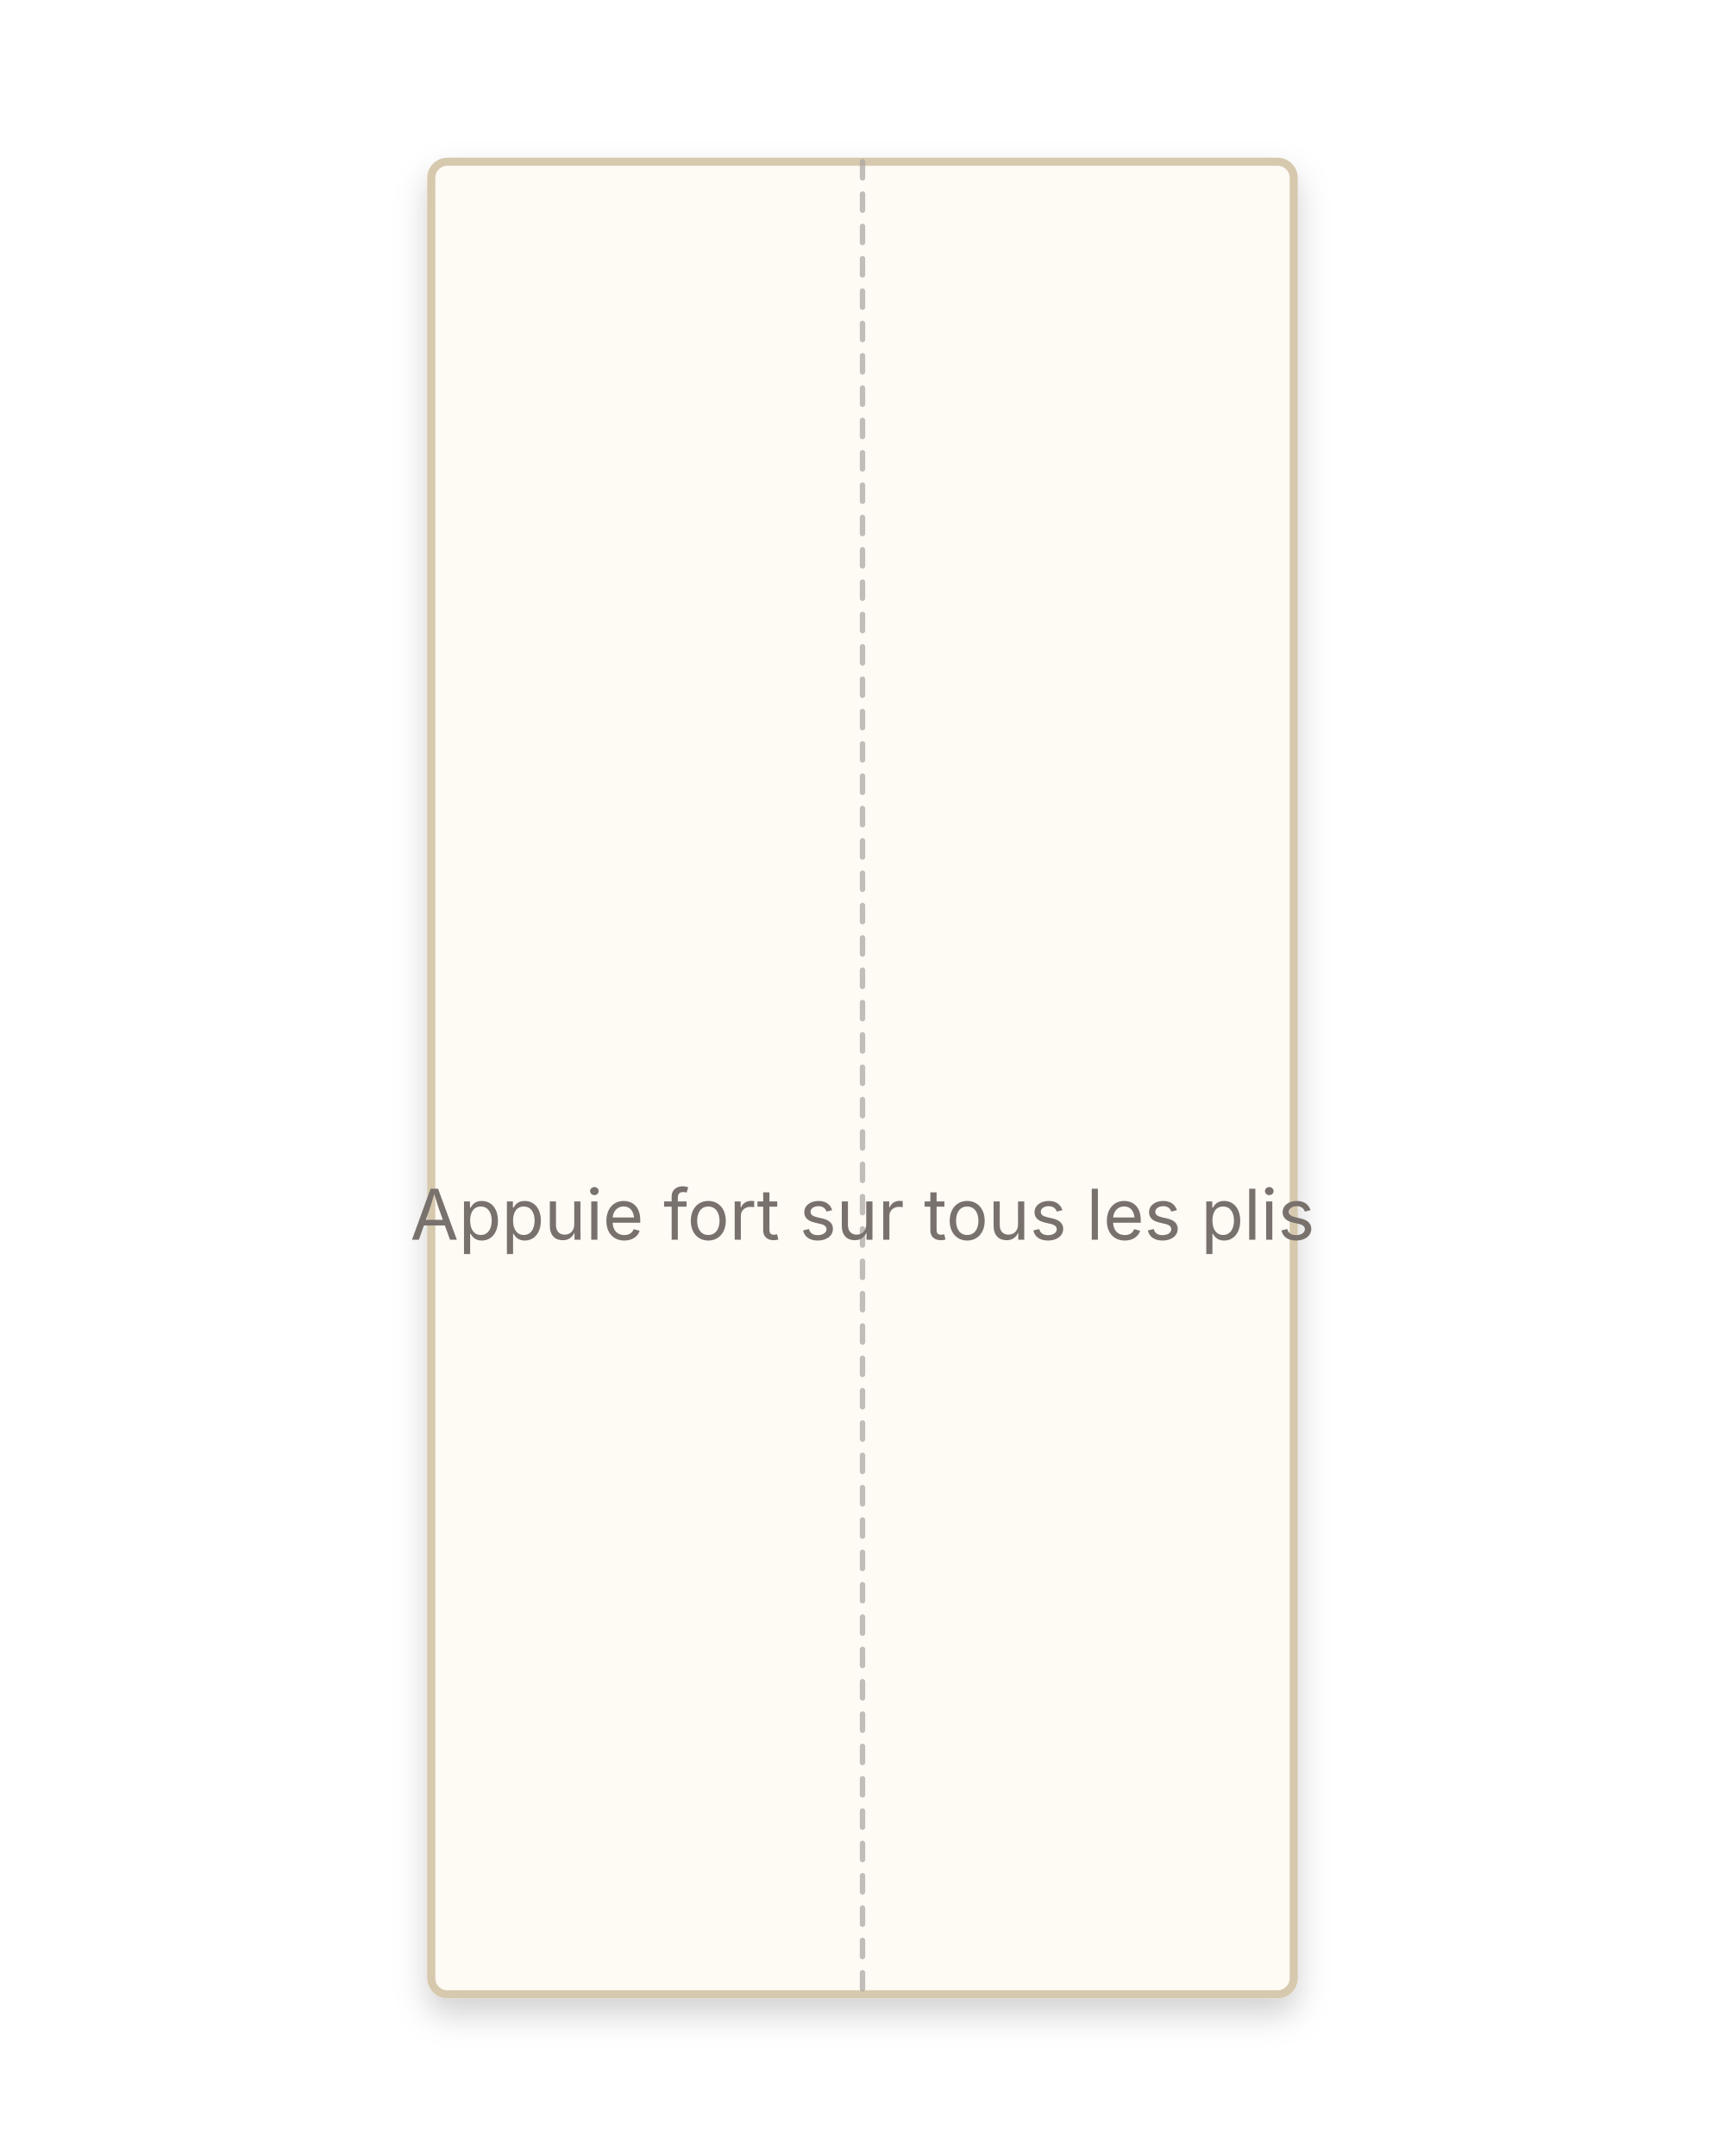
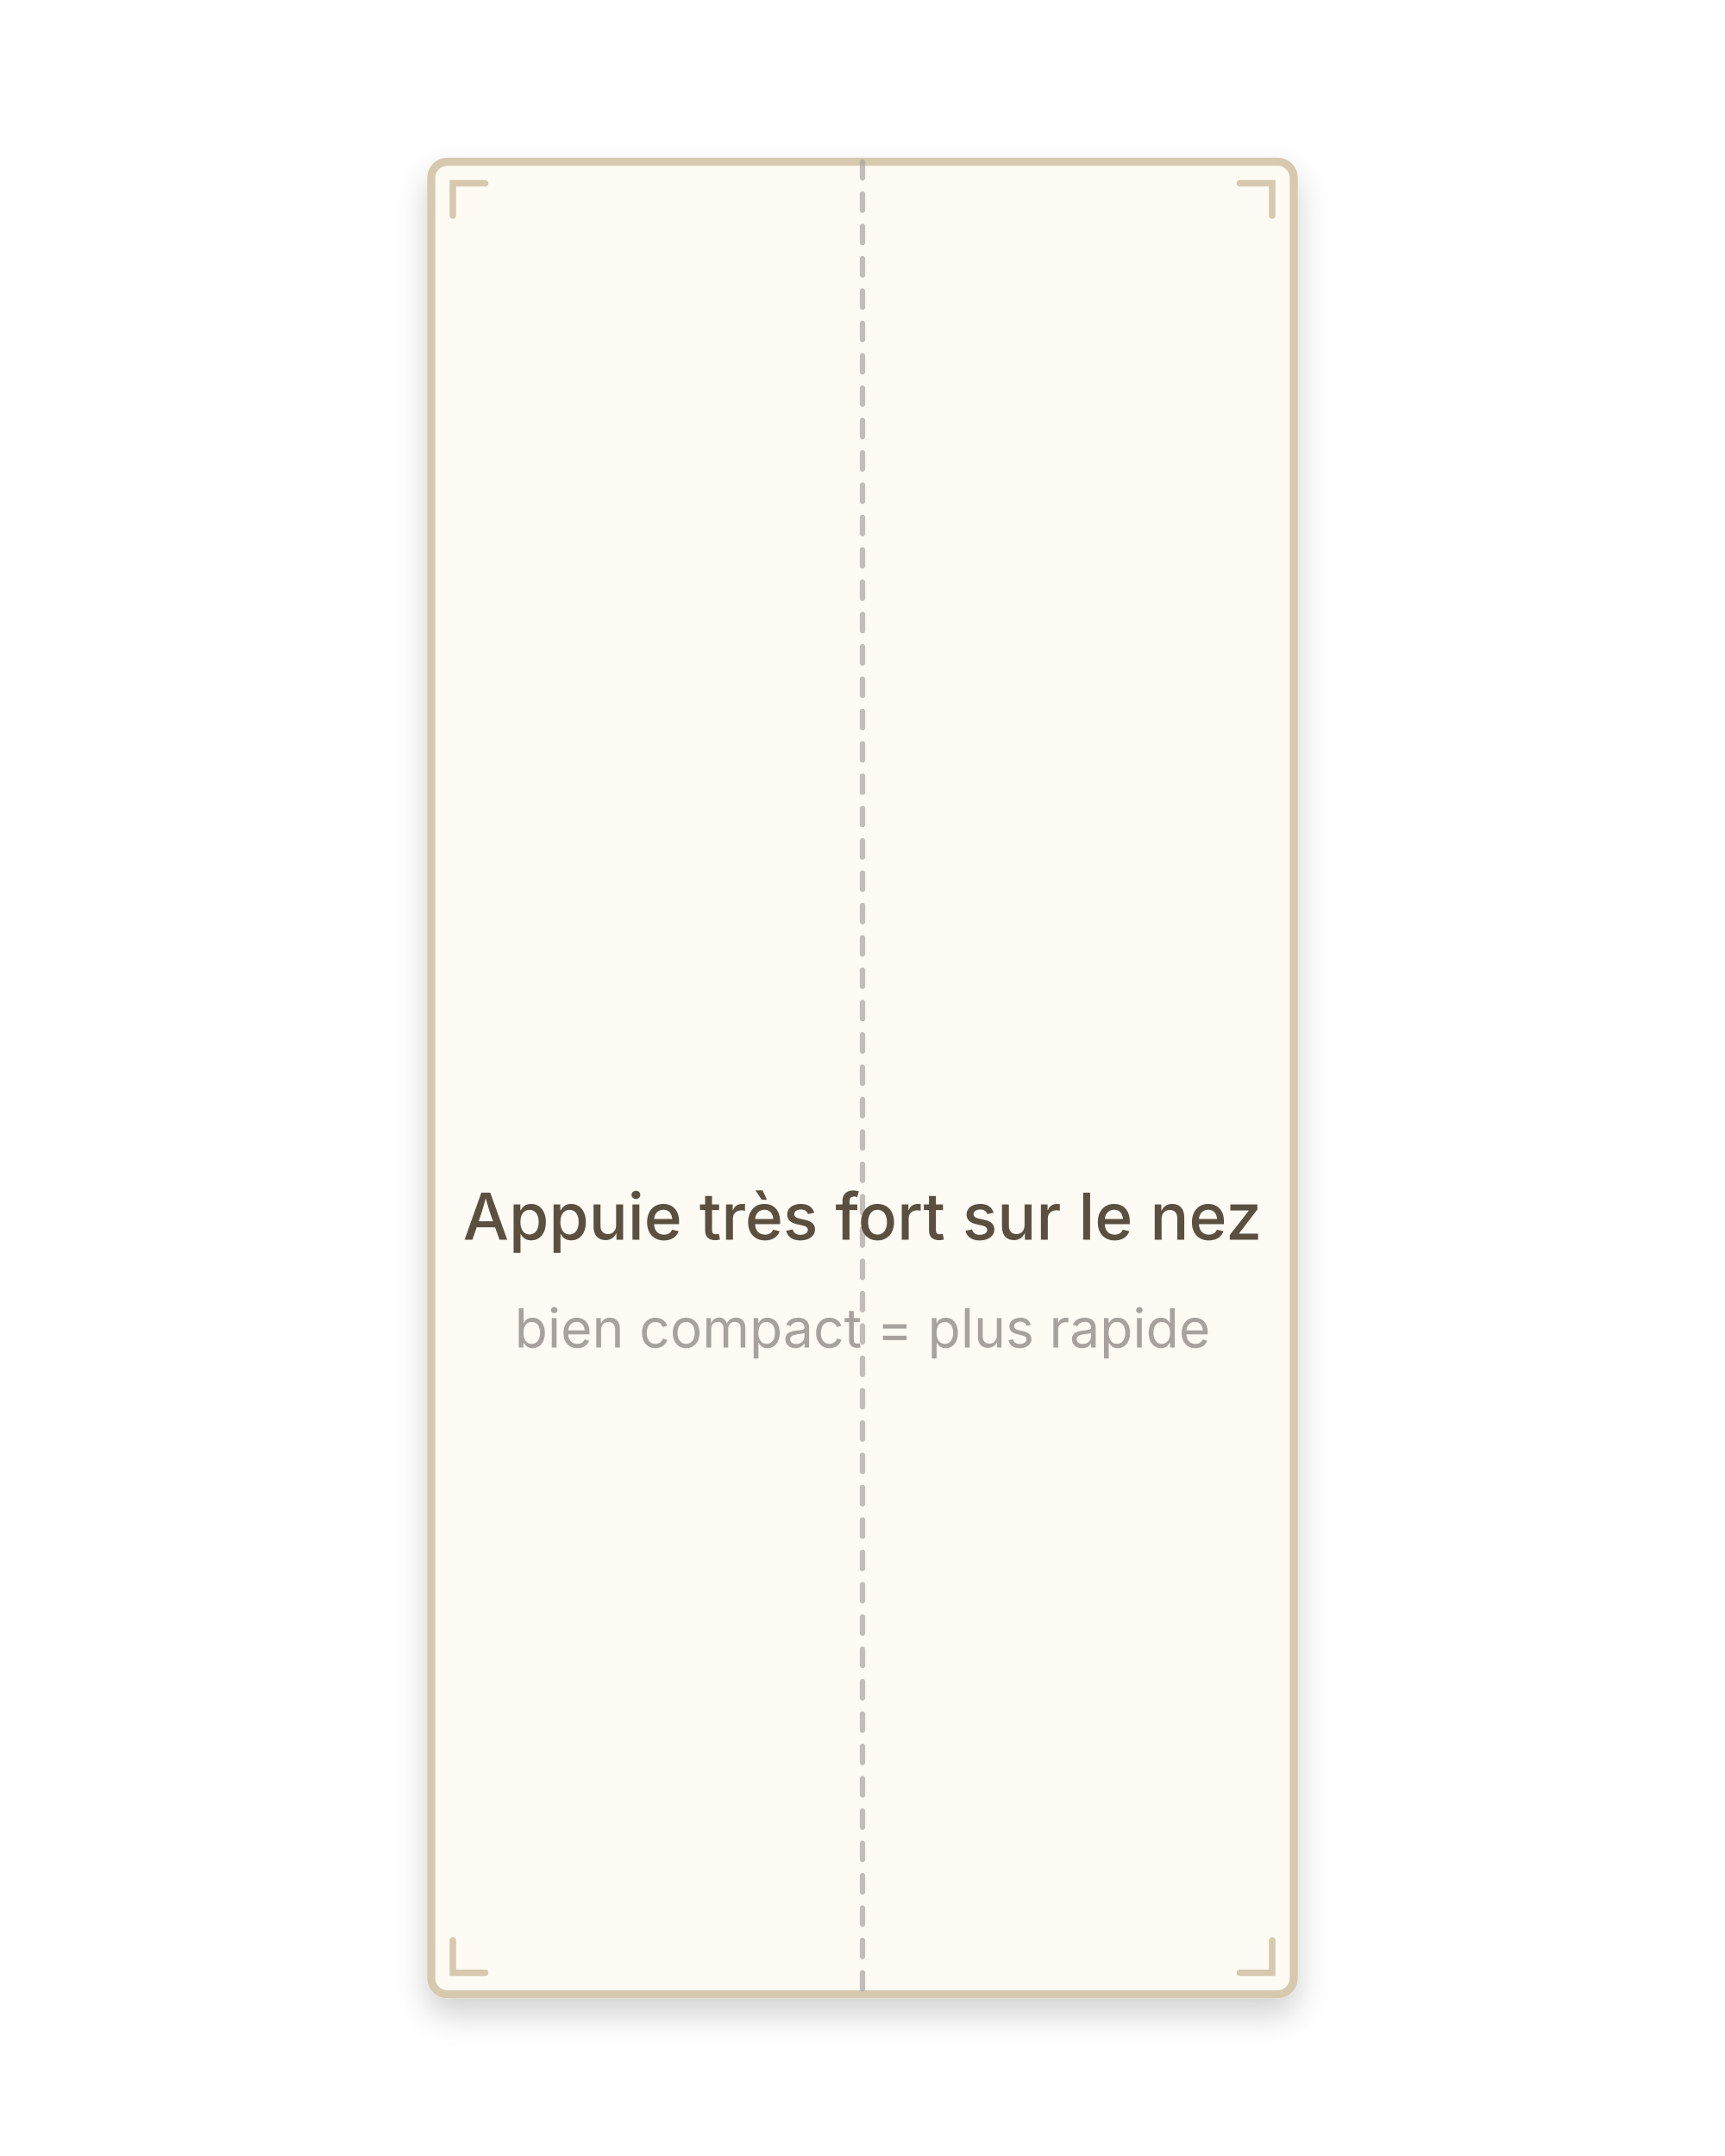
- <svg xmlns="http://www.w3.org/2000/svg" viewBox="0 0 320 400" fill="none" font-family="system-ui, -apple-system, sans-serif">
+ <svg xmlns="http://www.w3.org/2000/svg" viewBox="0 0 320 400" fill="none" font-family="system-ui,-apple-system,sans-serif">
  <defs>
    <filter id="ps" x="-10%" y="-10%" width="120%" height="120%">
      <feGaussianBlur in="SourceAlpha" stdDeviation="3" />
      <feOffset dx="0" dy="3" />
      <feComponentTransfer>
        <feFuncA type="linear" slope="0.18" />
      </feComponentTransfer>
      <feMerge>
        <feMergeNode />
        <feMergeNode in="SourceGraphic" />
      </feMerge>
    </filter>
    <marker id="arr" viewBox="0 0 10 10" refX="8" refY="5" markerWidth="6" markerHeight="6" orient="auto-start-reverse">
      <path d="M 0 0 L 10 5 L 0 10 z" fill="#6366f1" />
    </marker>
    <marker id="arrT" viewBox="0 0 10 10" refX="8" refY="5" markerWidth="6" markerHeight="6" orient="auto-start-reverse">
      <path d="M 0 0 L 10 5 L 0 10 z" fill="#14b8a6" />
    </marker>
    <linearGradient id="foldTri" x1="0" y1="0" x2="1" y2="1">
      <stop offset="0" stop-color="#fff7ed" />
      <stop offset="1" stop-color="#fed7aa" stop-opacity="0.7" />
    </linearGradient>
  </defs>
  <rect x="80" y="30" width="160" height="340" rx="3" fill="#fefaf4" stroke="#d6c9ae" stroke-width="1.5" filter="url(#ps)" />
+   <path d="M84 40 L84 34 L90 34" stroke="#d6c9ae" stroke-width="1.2" stroke-linecap="round" />
+   <path d="M230 34 L236 34 L236 40" stroke="#d6c9ae" stroke-width="1.2" stroke-linecap="round" />
+   <path d="M84 360 L84 366 L90 366" stroke="#d6c9ae" stroke-width="1.2" stroke-linecap="round" />
+   <path d="M230 366 L236 366 L236 360" stroke="#d6c9ae" stroke-width="1.2" stroke-linecap="round" />
  <line x1="160" y1="30" x2="160" y2="370" stroke="#a8a29e" stroke-width="1" stroke-dasharray="3 3" stroke-linecap="round" opacity="0.7" />
  <text x="160" y="150" text-anchor="middle" font-size="60">✋</text>
-   <text x="160" y="230" text-anchor="middle" font-size="13" fill="#78716c">Appuie fort sur tous les plis</text>
+   <text x="160" y="230" text-anchor="middle" font-size="12" fill="#5b5040" font-weight="500">Appuie très fort sur le nez</text>
+   <text x="160" y="250" text-anchor="middle" font-size="10" fill="#a8a29e">bien compact = plus rapide</text>
</svg>
